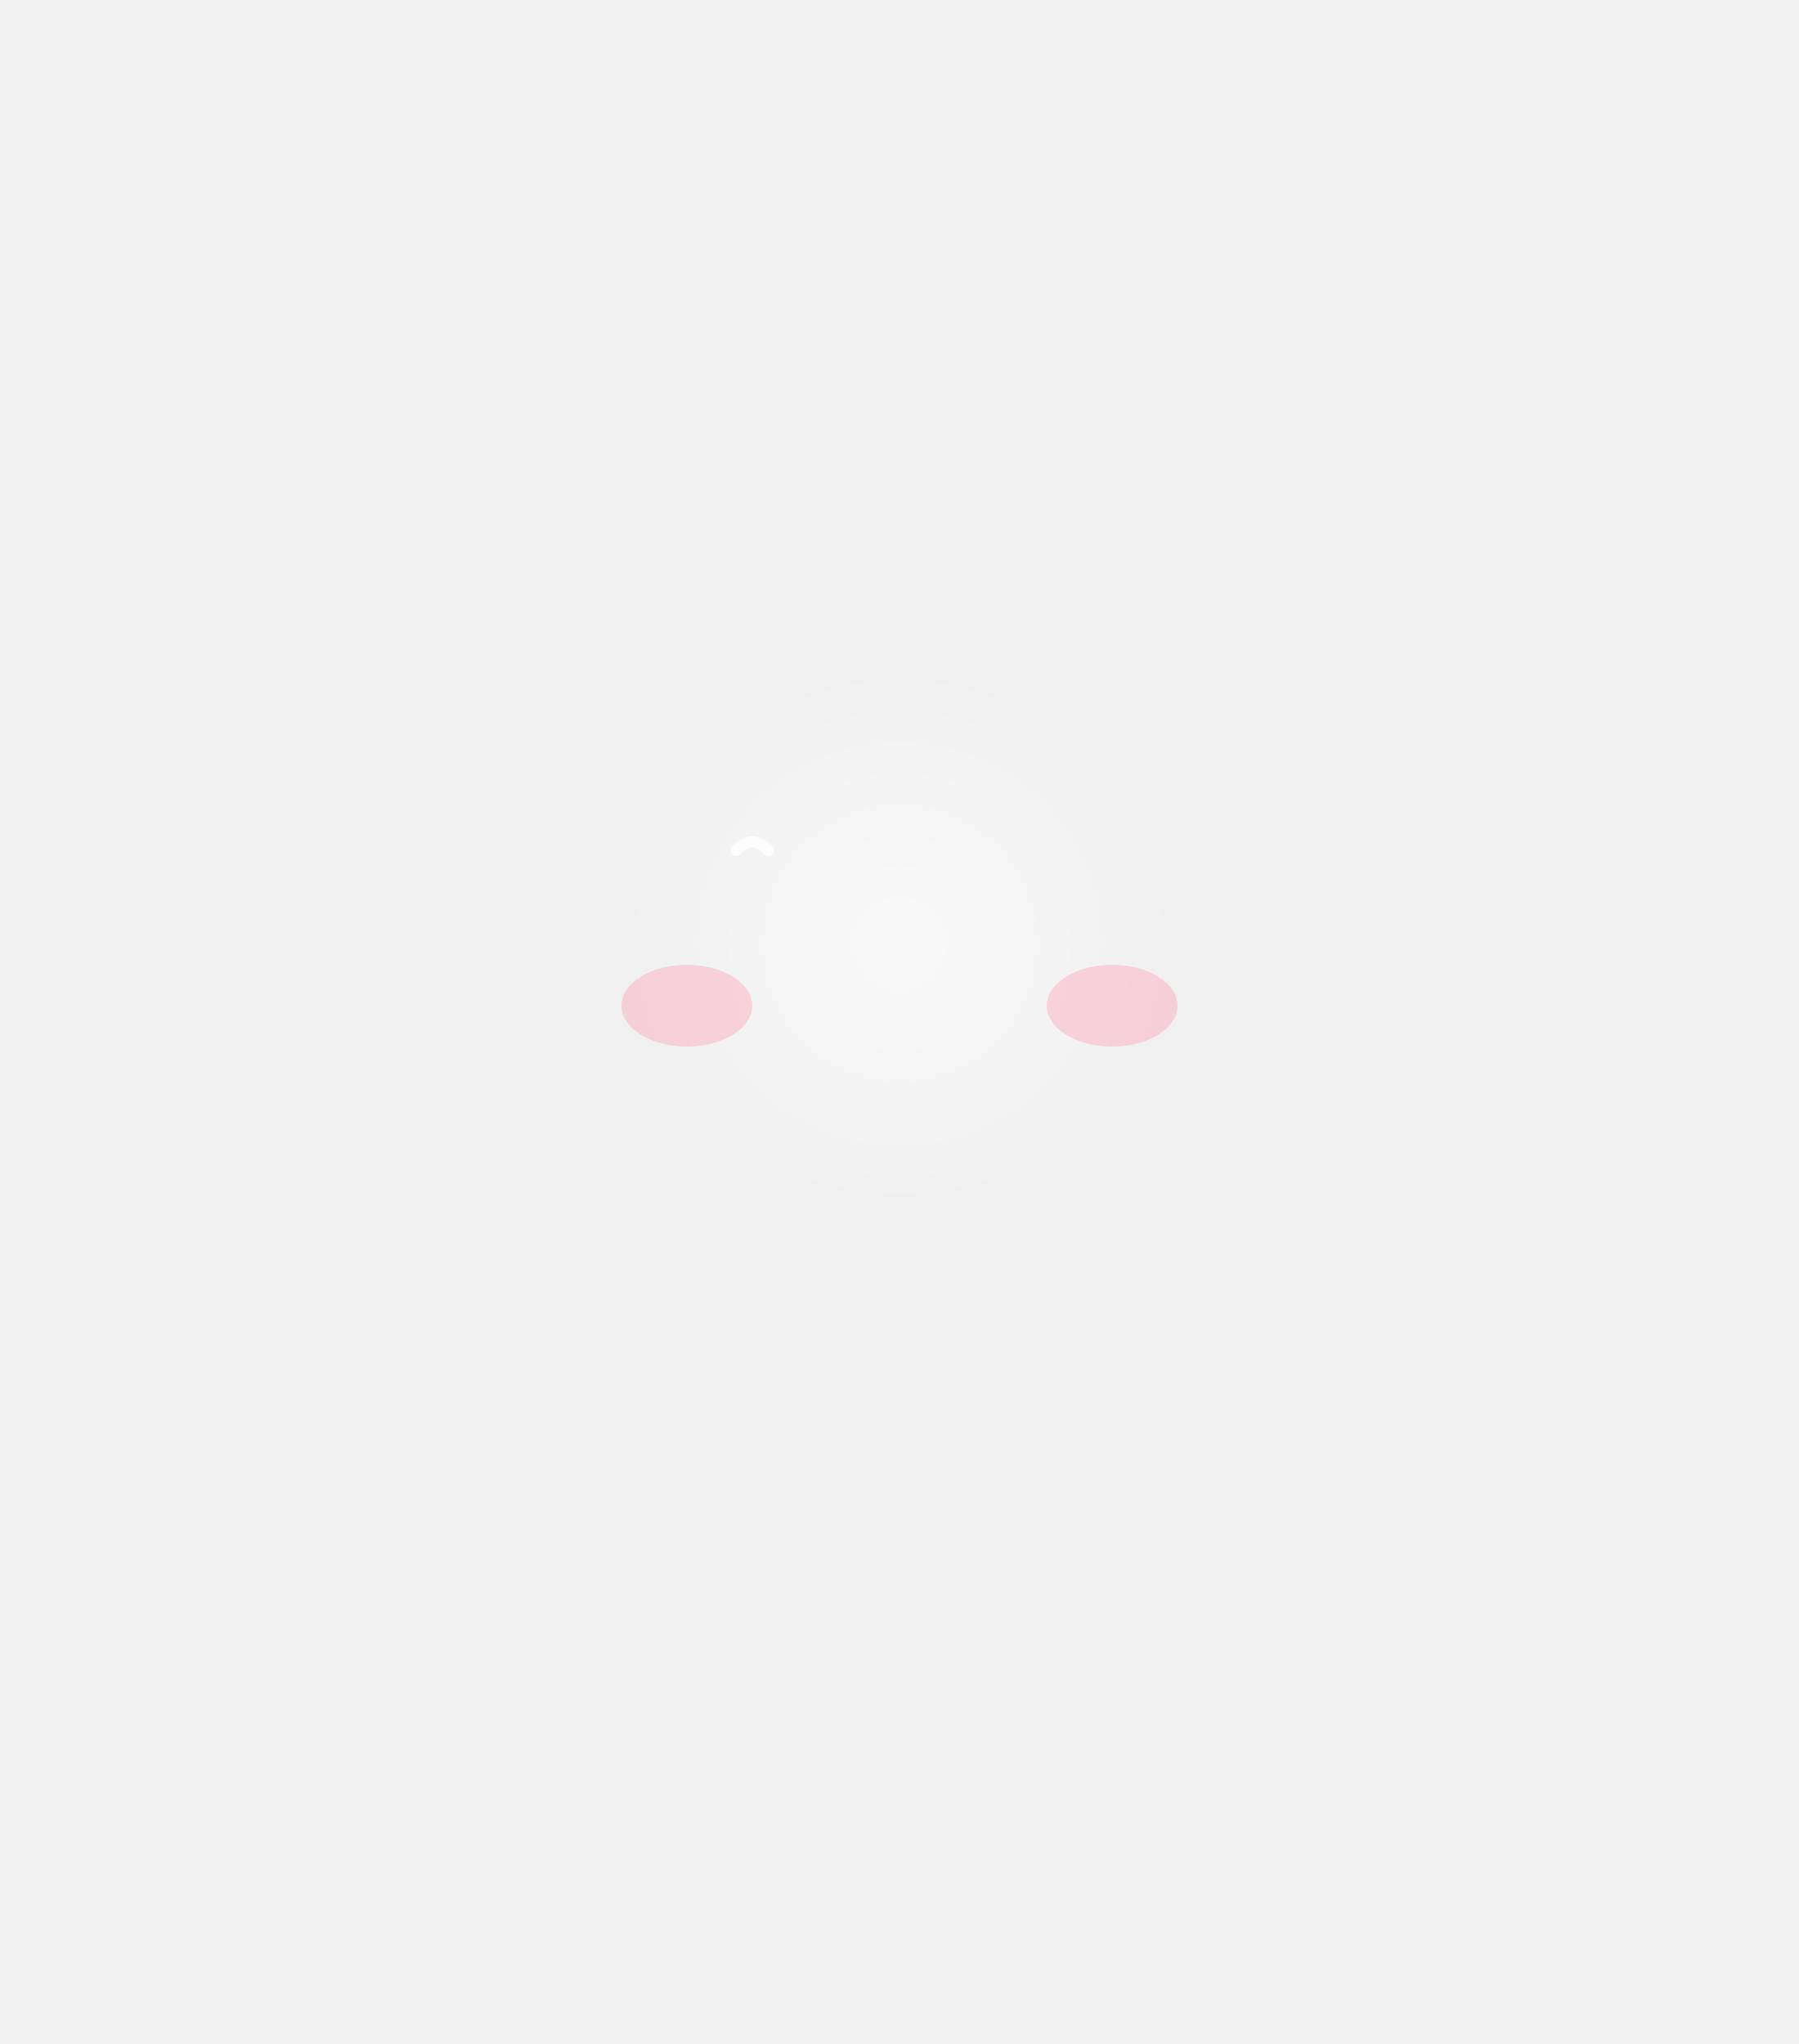
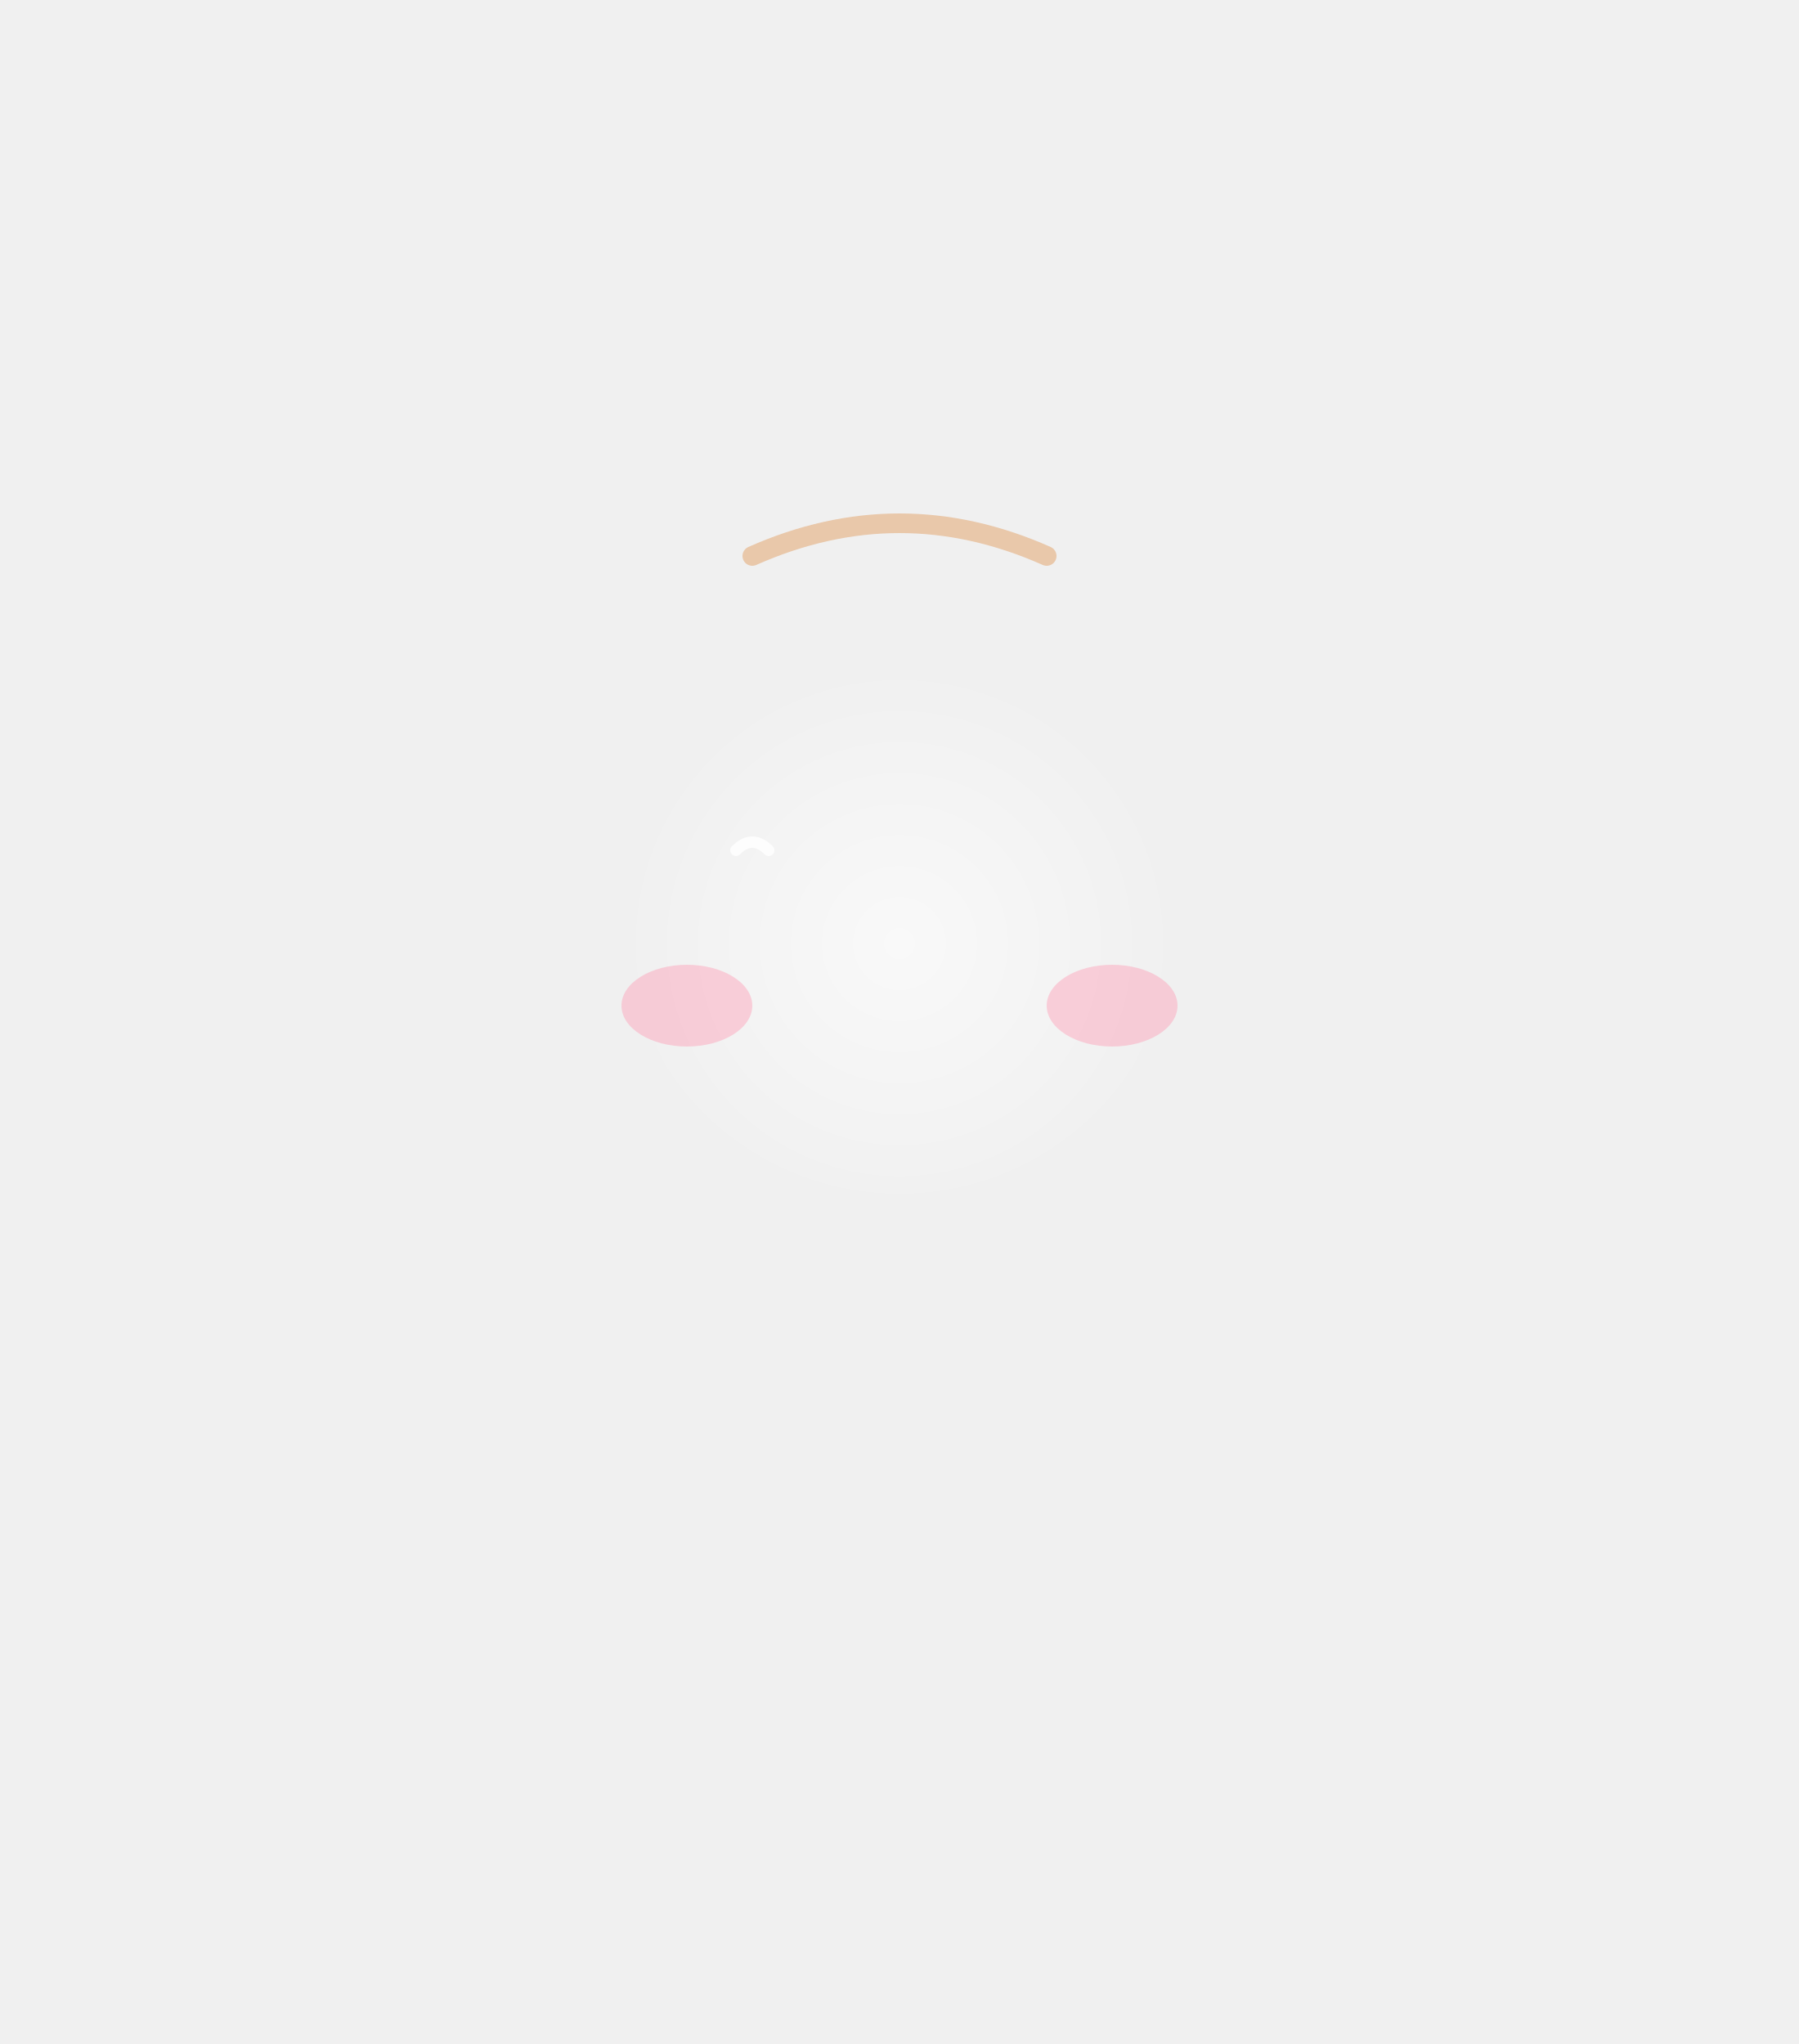
<svg xmlns="http://www.w3.org/2000/svg" viewBox="0 0 220 250" fill="none">
  <defs>
    <radialGradient id="g4" cx="0.5" cy="0.55" r="0.5">
      <stop offset="0" stop-color="#FFFFFF" stop-opacity="0.6" />
      <stop offset="1" stop-color="#FFFFFF" stop-opacity="0" />
    </radialGradient>
  </defs>
  <circle cx="110" cy="112" r="34" fill="url(#g4)" />
-   <ellipse cx="84" cy="123" rx="8" ry="5" fill="#FF8FAB" opacity="0.35" />
-   <ellipse cx="136" cy="123" rx="8" ry="5" fill="#FF8FAB" opacity="0.35" />
+   <ellipse cx="84" cy="123" rx="8" ry="5" fill="#FF8FAB" opacity="0.38" />
+   <ellipse cx="136" cy="123" rx="8" ry="5" fill="#FF8FAB" opacity="0.38" />
+   <path d="M92 68 q18 -8 36 0" stroke="#E8C3A2" stroke-width="2.4" stroke-linecap="round" opacity="0.9" />
  <path d="M90 104 q2 -2 4 0" stroke="#fff" stroke-width="1.4" stroke-linecap="round" opacity="0.8" />
</svg>
